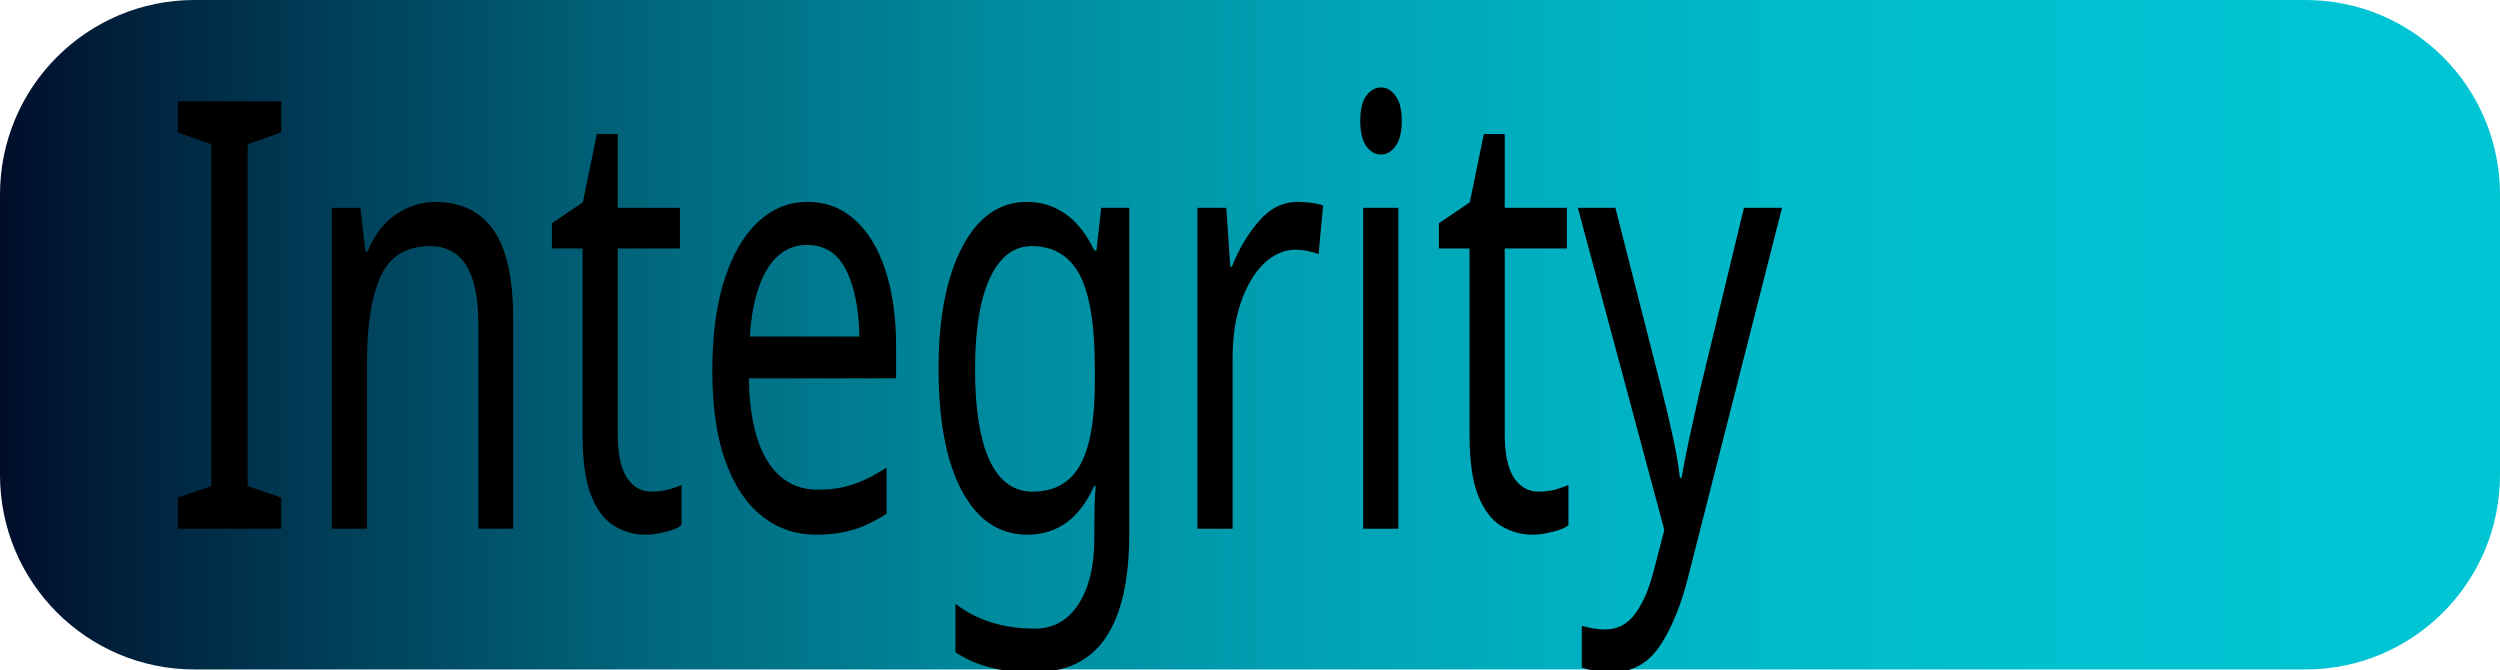
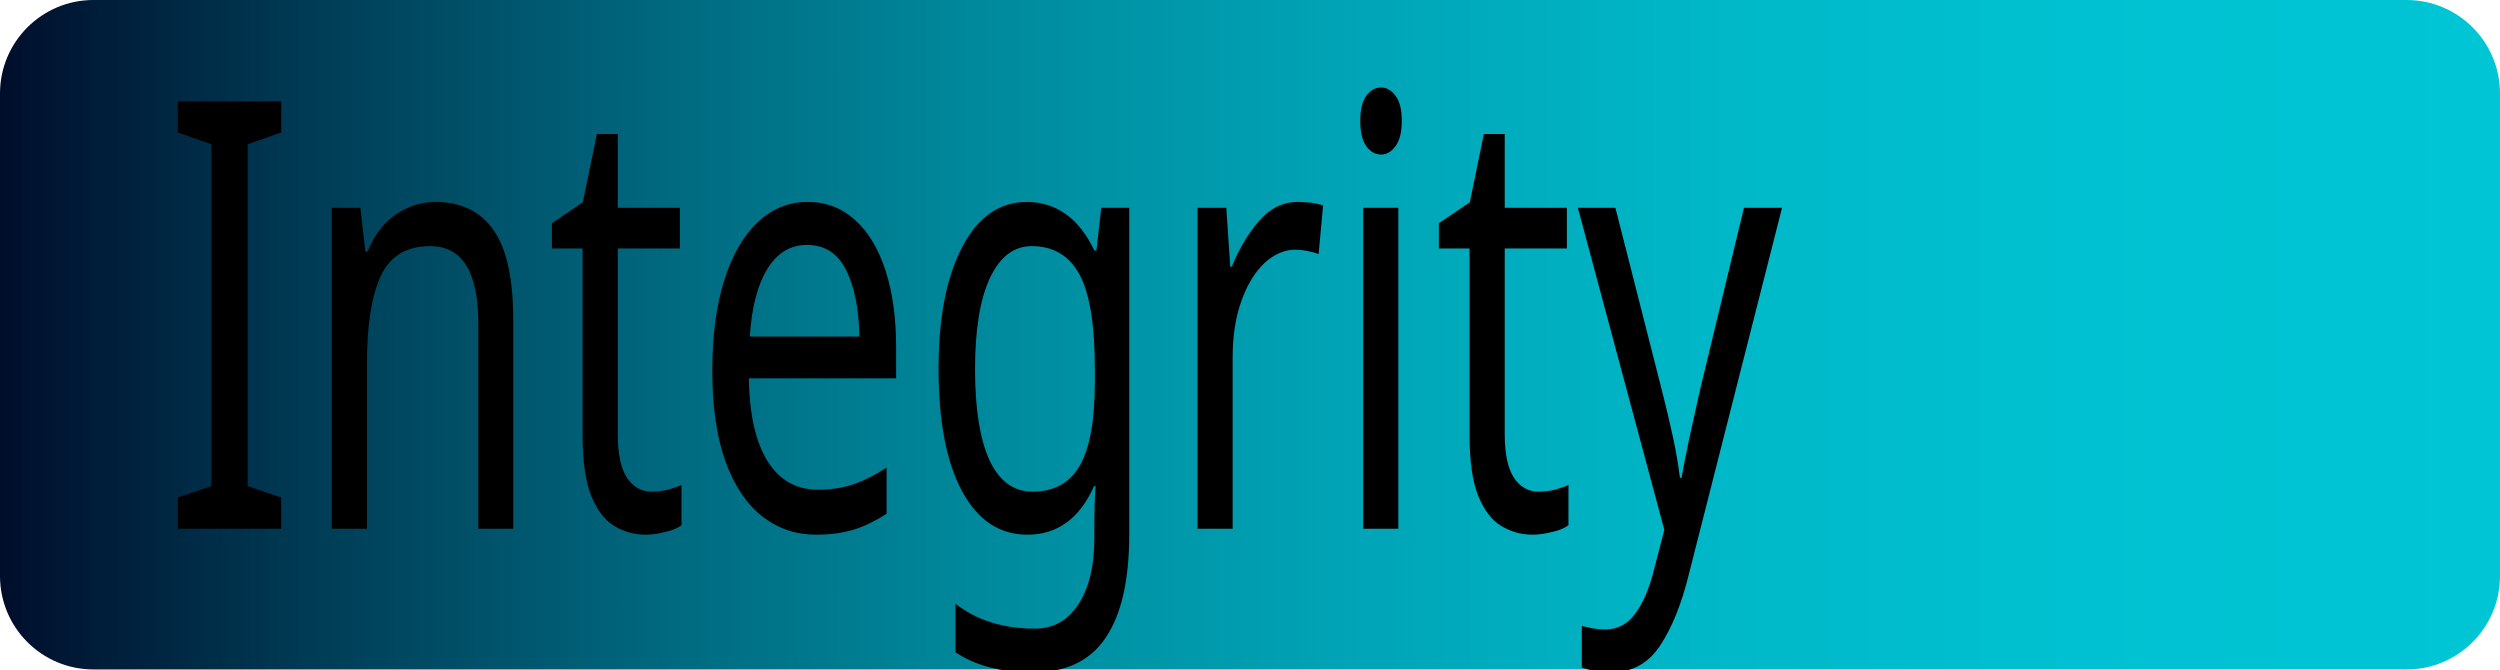
<svg xmlns="http://www.w3.org/2000/svg" id="Layer_1" data-name="Layer 1" viewBox="0 0 98.96 26.5">
  <defs>
    <style>
            .background {
                fill: url(#linear-gradient);
                color: #000000
            }

            .text {
                font-size: 23.7px;
                font-family: OCRAExtended, OCR A Extended;
            }
        </style>
    <linearGradient id="linear-gradient" y1="13.25" x2="98.96" y2="13.25" gradientUnits="userSpaceOnUse">
      <stop offset="0" stop-color="#000d2a" />
      <stop offset="0.01" stop-color="#00122f" />
      <stop offset="0.14" stop-color="#00415a" />
      <stop offset="0.27" stop-color="#006a80" />
      <stop offset="0.4" stop-color="#008b9e" />
      <stop offset="0.54" stop-color="#00a4b6" />
      <stop offset="0.68" stop-color="#00b7c7" />
      <stop offset="0.83" stop-color="#00c1d1" />
      <stop offset="0.99" stop-color="#00c5d4" />
    </linearGradient>
  </defs>
-   <rect class="background" width="98.96" height="26.5" rx="7.7" />
+   <rect class="background" width="98.96" height="26.5" rx="3.7" />
  <text class="text" transform="translate(6.4 20.93) scale(0.67 1)">Integrity</text>
</svg>
